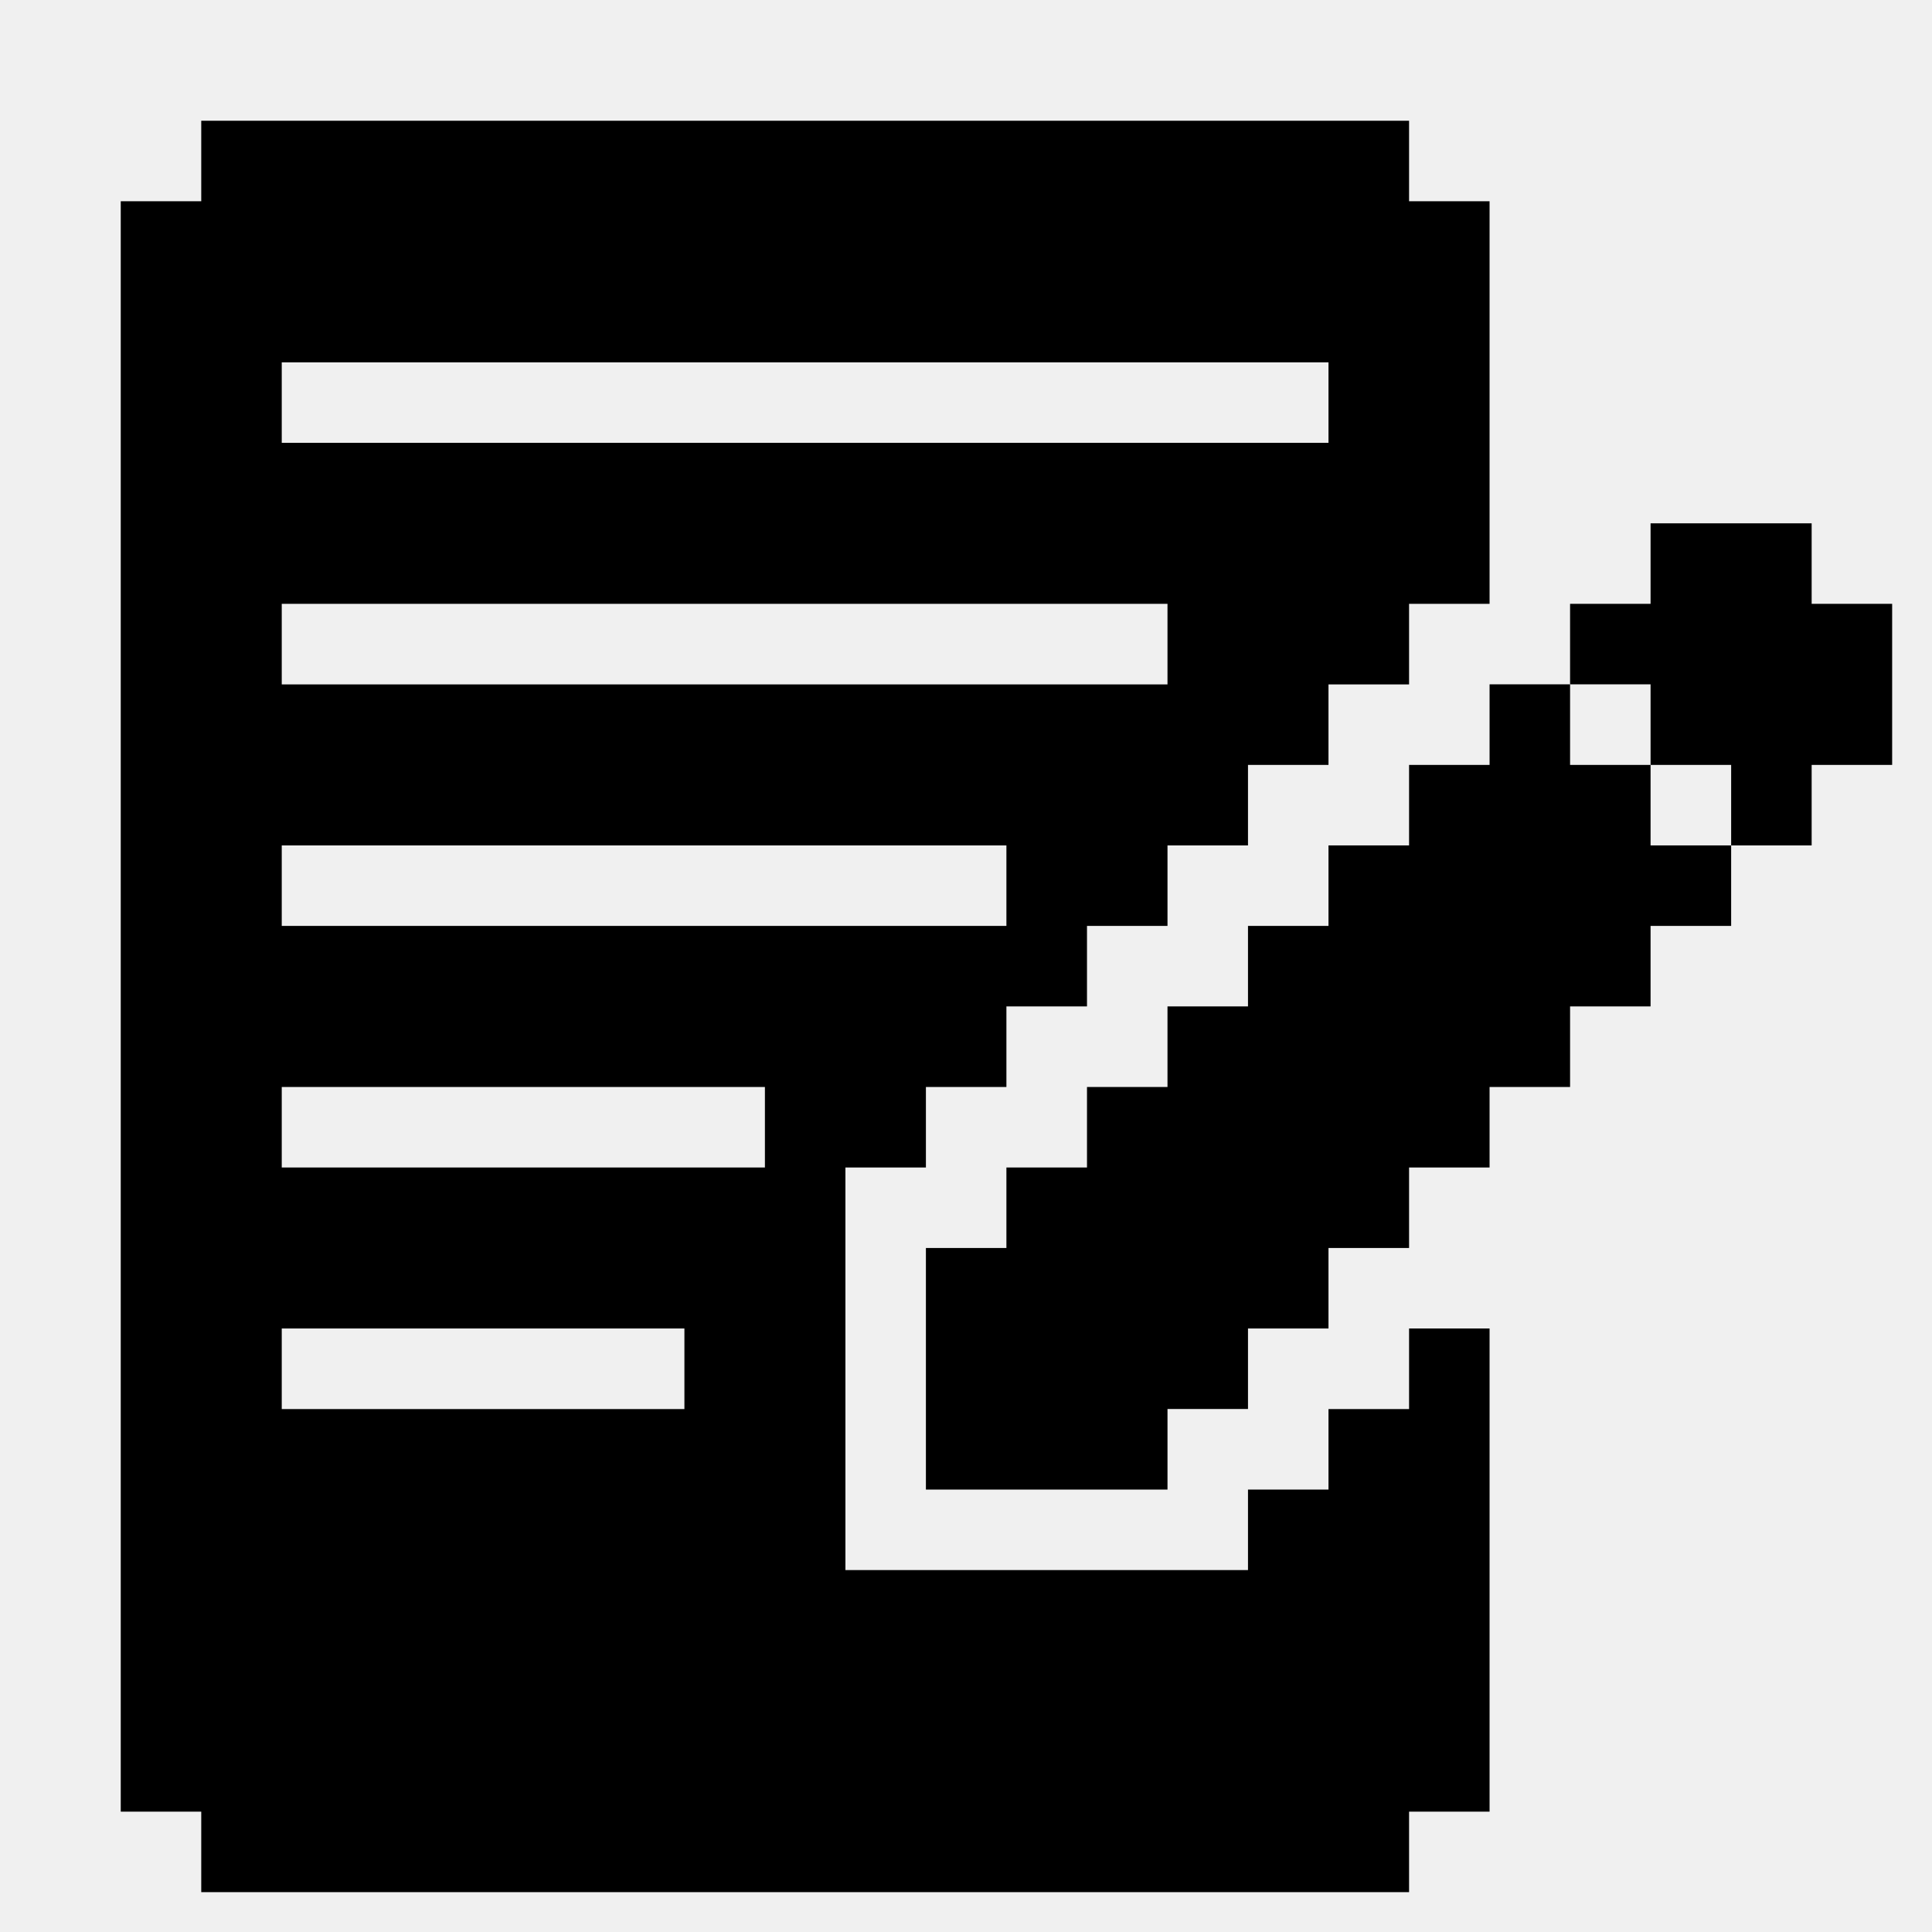
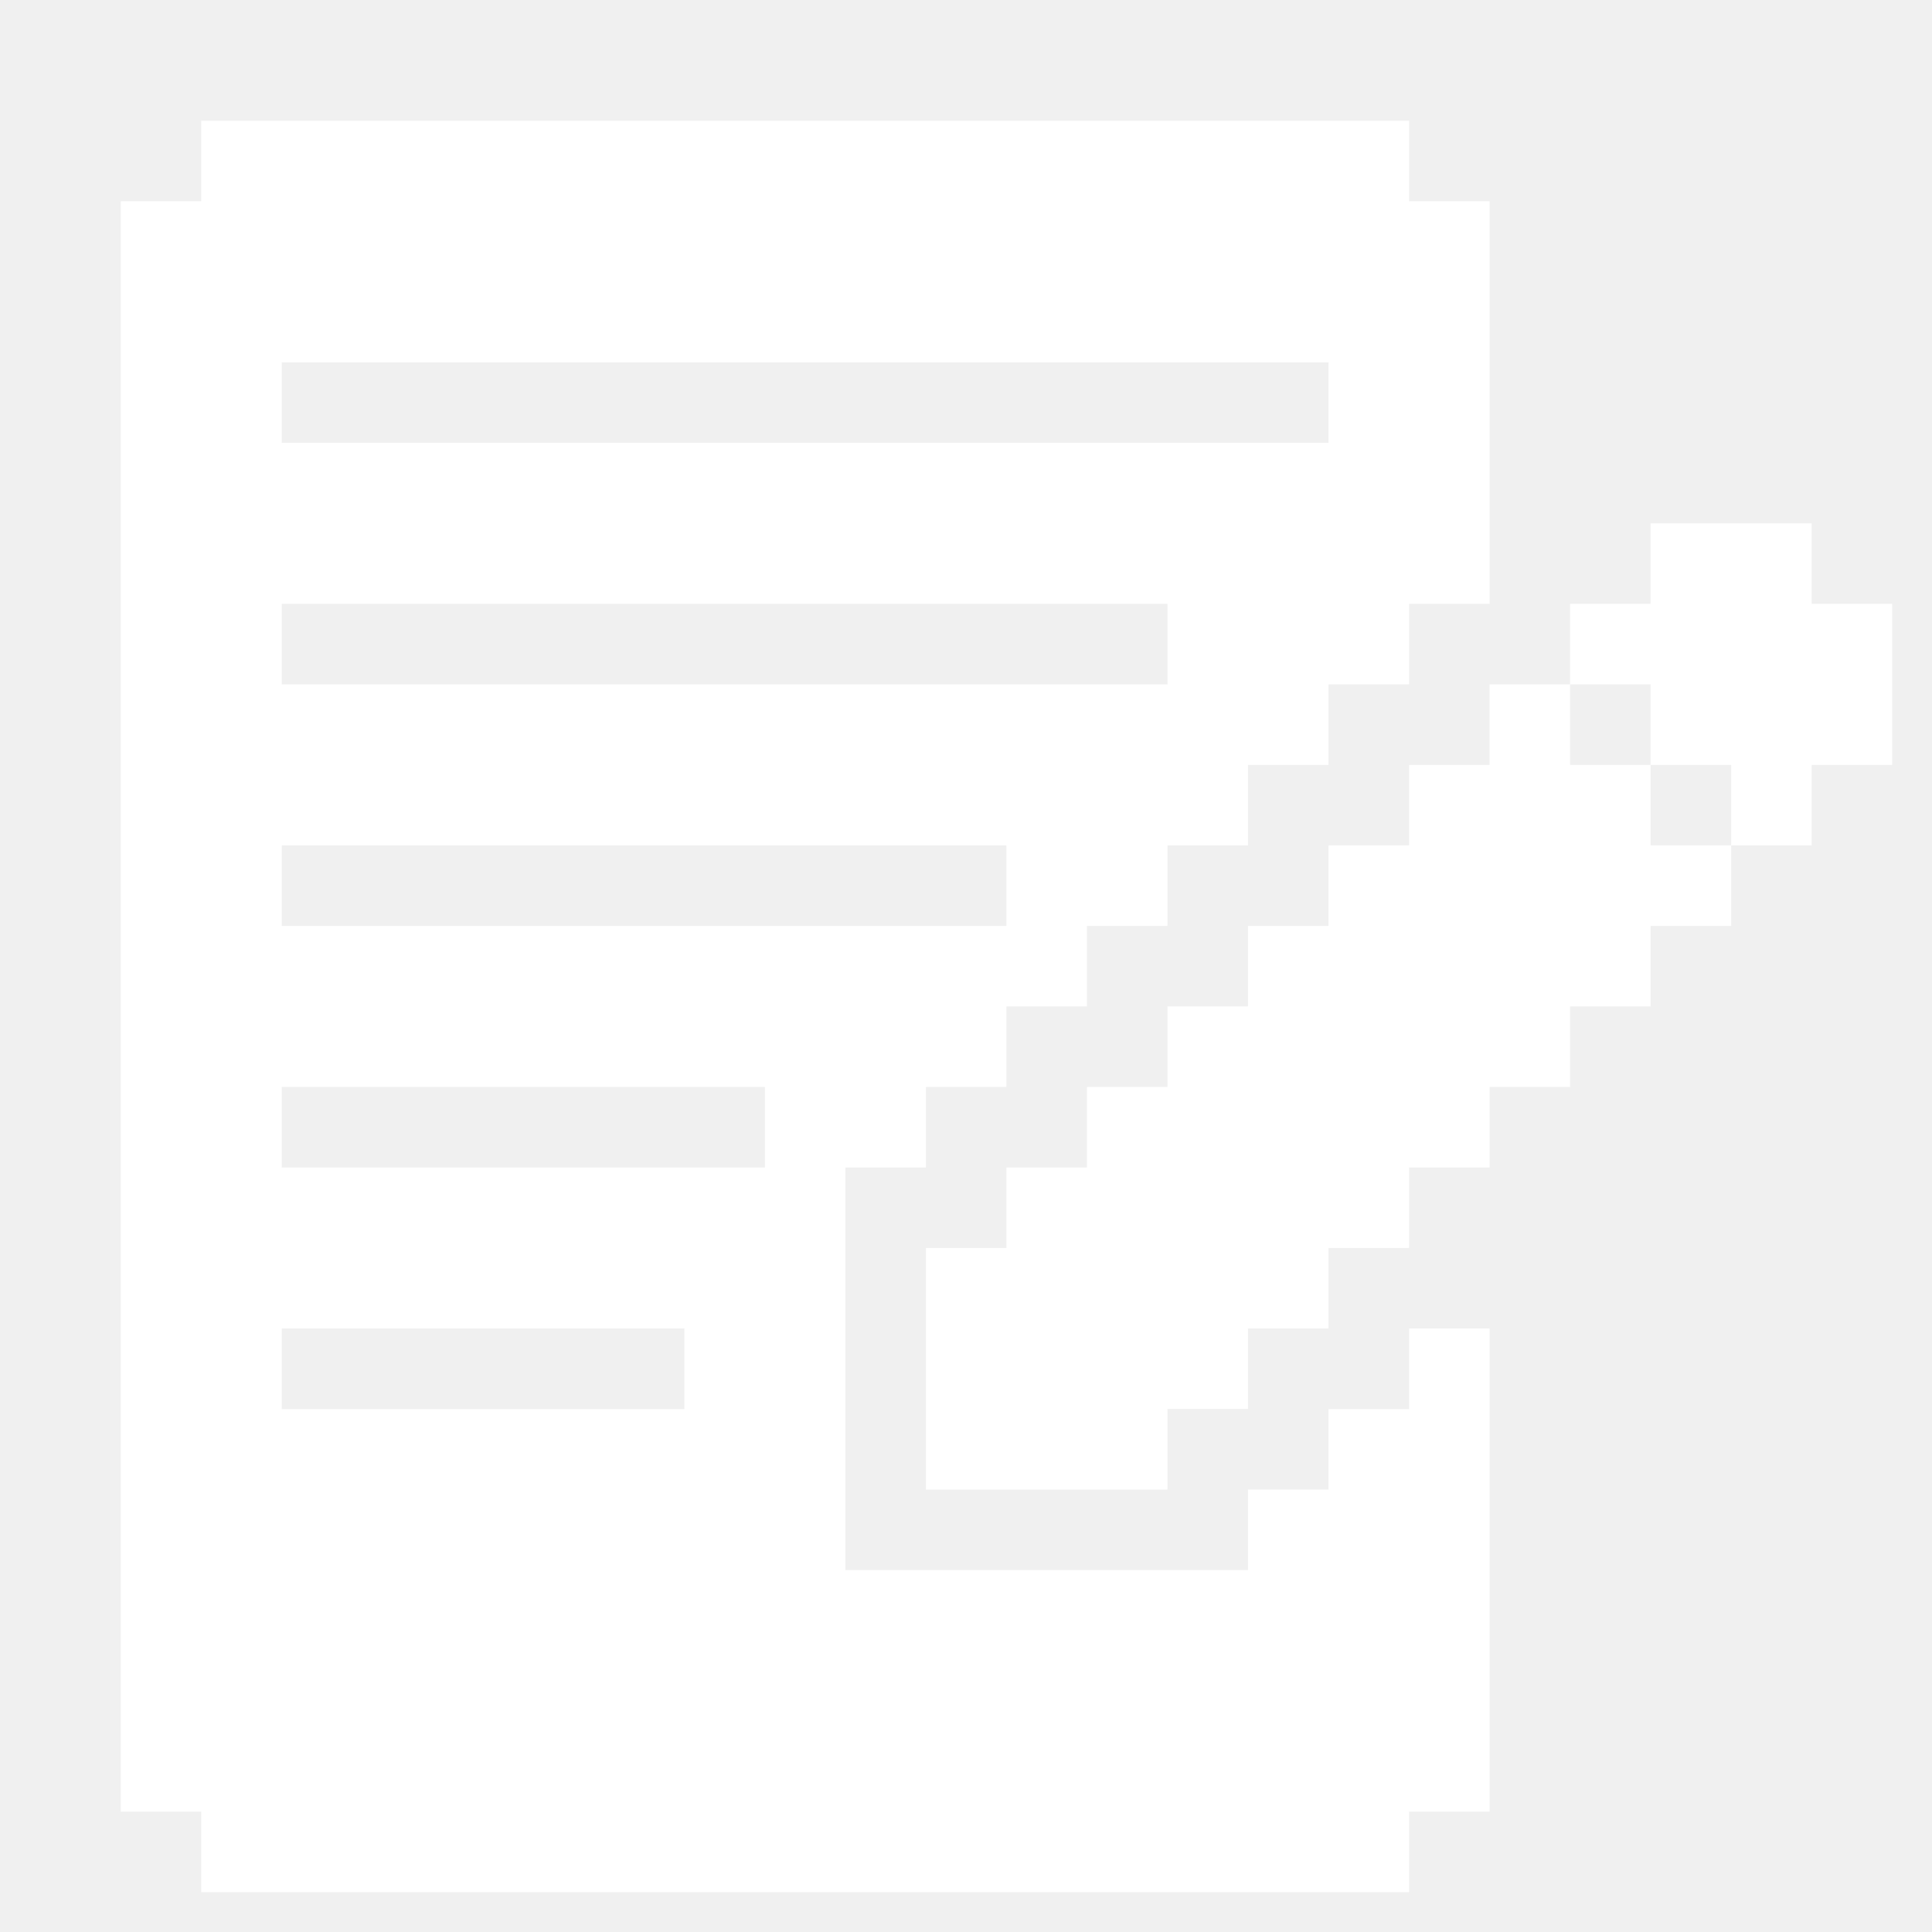
- <svg xmlns="http://www.w3.org/2000/svg" id="writing" viewBox="0 0 24 24">
+ <svg xmlns="http://www.w3.org/2000/svg" id="writing" viewBox="0 0 24 24" fill="#fff">
  <path d="M23.505 7.501V9.502H22.505V10.502H21.505V9.502H20.504V8.501H19.504V7.501H20.504V6.501H22.505V7.501H23.505Z" />
  <path d="M21.505 10.502V11.502H20.504V12.502H19.504V13.503H18.504V14.503H17.504V15.503H16.503V16.503H15.503V17.503H14.503V18.504H11.502V15.503H12.502V14.503H13.503V13.503H14.503V12.502H15.503V11.502H16.503V10.502H17.504V9.502H18.504V8.501H19.504V9.502H20.504V10.502H21.505Z" />
  <path d="M17.504 2.5V1.5H2.5V2.5H1.5V22.505H2.5V23.505H17.504V22.505H18.504V16.503H17.504V17.504H16.503V18.504H15.503V19.504H10.502V14.503H11.502V13.503H12.502V12.502H13.503V11.502H14.503V10.502H15.503V9.502H16.503V8.502H17.504V7.501H18.504V2.5H17.504ZM16.503 5.501H3.5V4.501H16.503V5.501ZM14.503 8.502H3.5V7.501H14.503V8.502ZM8.502 17.504H3.5V16.503H8.502V17.504ZM3.5 14.503V13.503H9.502V14.503H3.5ZM3.5 11.502V10.502H12.502V11.502H3.5Z" />
</svg>
